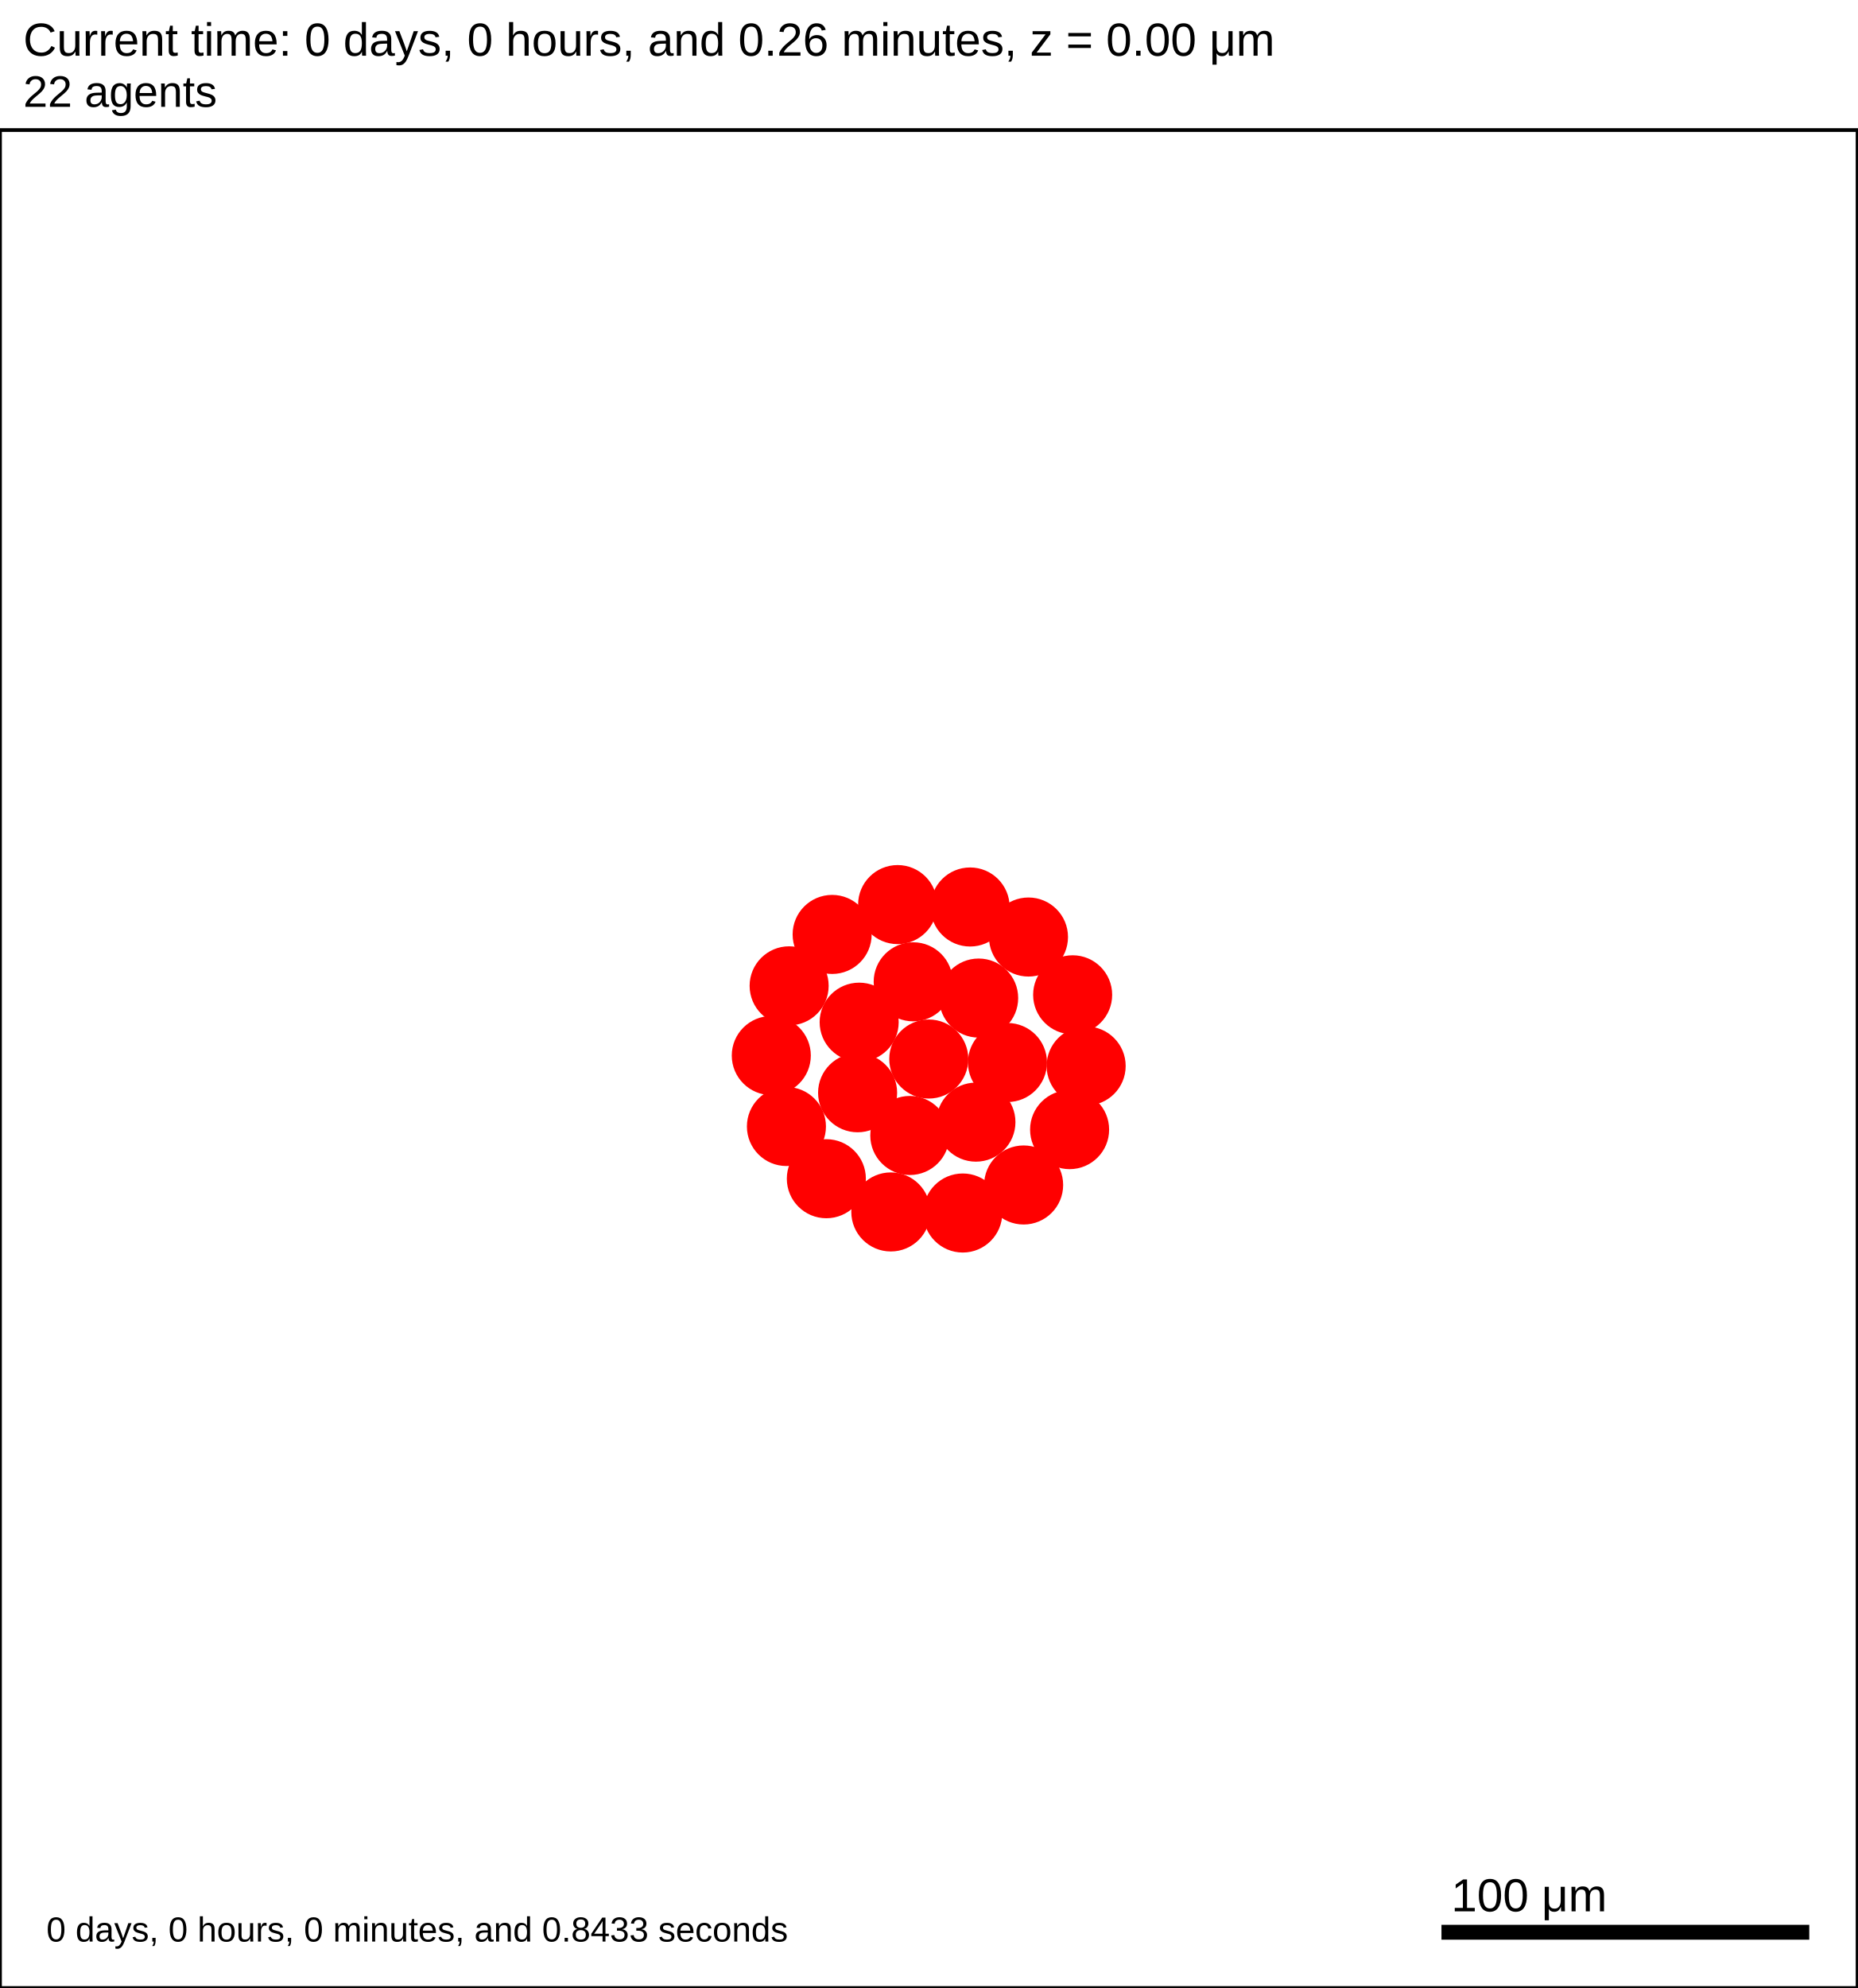
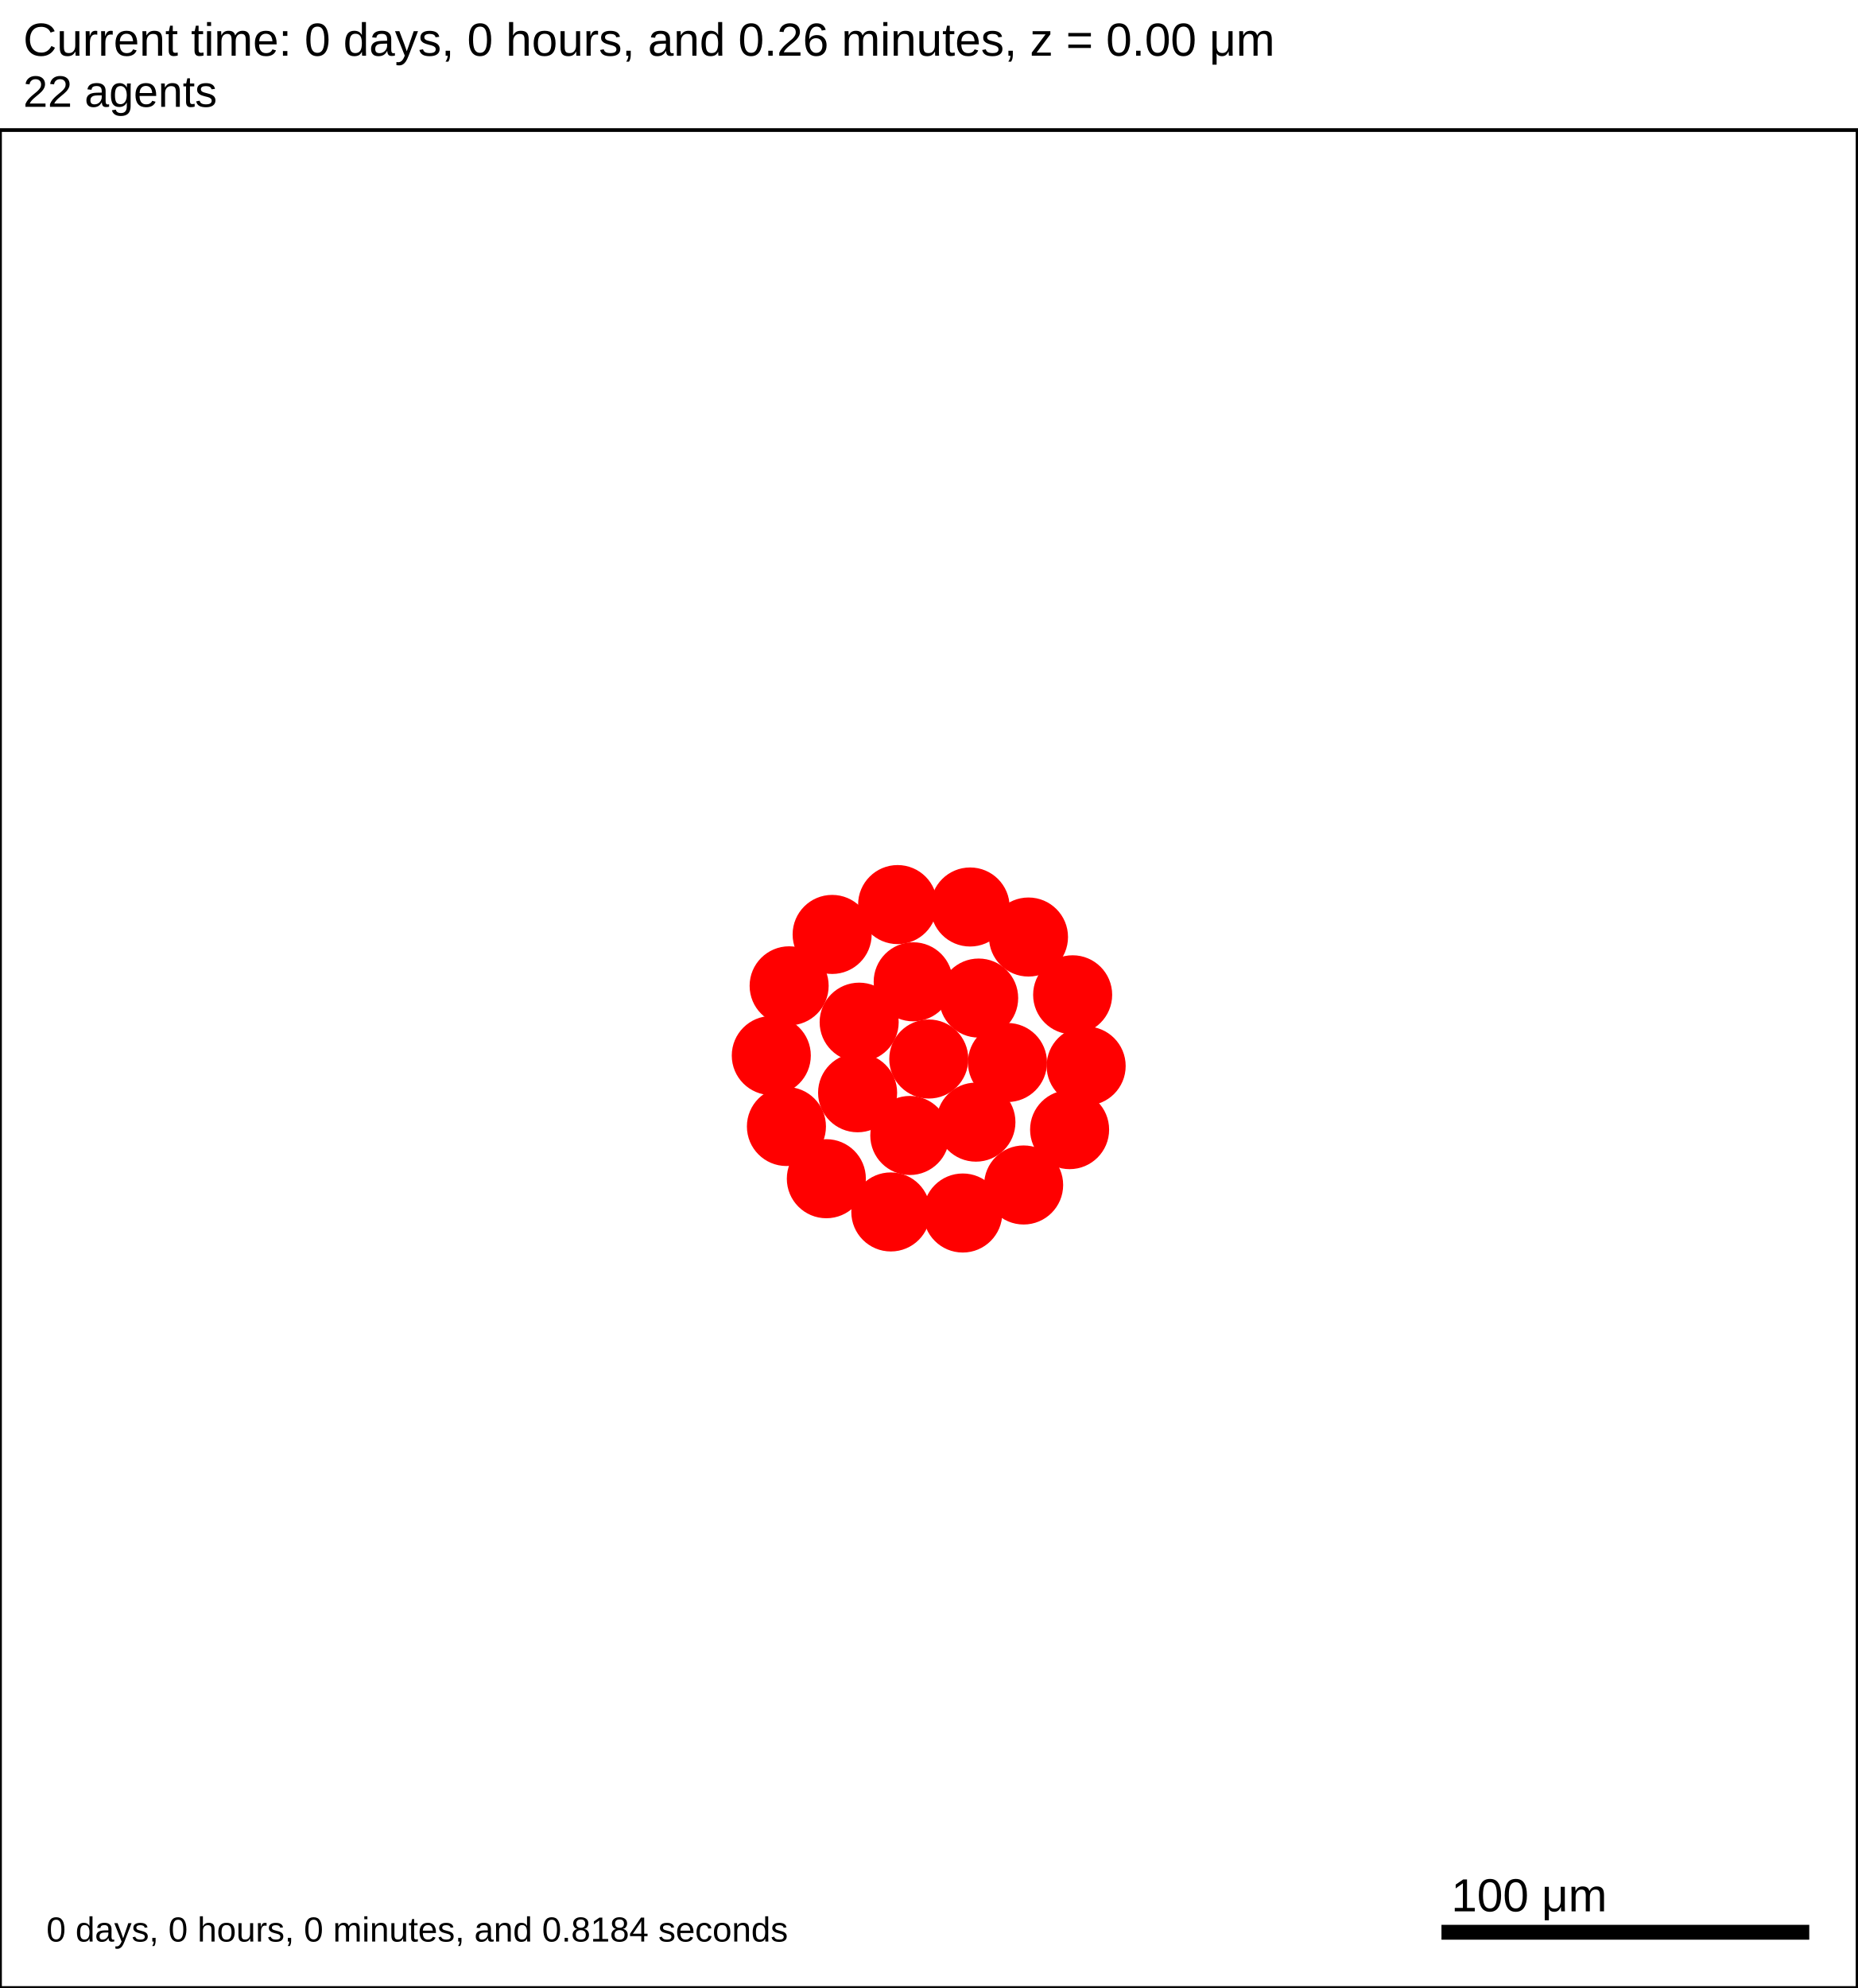
<svg xmlns="http://www.w3.org/2000/svg" version="1.1" width="500" height="535" id="svg2">
  <rect x="0" y="0" width="500" height="535" stroke-width="1" stroke="white" fill="white" />
  <text x="6.25" y="15" font-family="Arial" font-size="12.5" fill="black">
   Current time: 0 days, 0 hours, and 0.26 minutes, z = 0.00 μm
  </text>
  <text x="6.25" y="28.75" font-family="Arial" font-size="11.875" fill="black">
   22 agents
  </text>
  <g id="tissue" transform="translate(0,535) scale(1,-1)">
    <g id="ECM">
  </g>
    <g id="cells">
      <g id="cell0">
        <circle cx="250" cy="250" r="10.389" stroke-width="0.5" stroke="red" fill="red" />
        <circle cx="250" cy="250" r="6.239" stroke-width="0.5" stroke="red" fill="red" />
      </g>
      <g id="cell1">
        <circle cx="230.842" cy="240.923" r="10.389" stroke-width="0.5" stroke="red" fill="red" />
        <circle cx="230.842" cy="240.923" r="6.239" stroke-width="0.5" stroke="red" fill="red" />
      </g>
      <g id="cell2">
        <circle cx="263.426" cy="266.406" r="10.389" stroke-width="0.5" stroke="red" fill="red" />
        <circle cx="263.426" cy="266.406" r="6.239" stroke-width="0.5" stroke="red" fill="red" />
      </g>
      <g id="cell3">
        <circle cx="244.892" cy="229.425" r="10.389" stroke-width="0.5" stroke="red" fill="red" />
        <circle cx="244.892" cy="229.425" r="6.239" stroke-width="0.5" stroke="red" fill="red" />
      </g>
      <g id="cell4">
        <circle cx="245.806" cy="270.781" r="10.389" stroke-width="0.5" stroke="red" fill="red" />
        <circle cx="245.806" cy="270.781" r="6.239" stroke-width="0.5" stroke="red" fill="red" />
      </g>
      <g id="cell5">
        <circle cx="262.688" cy="233.016" r="10.389" stroke-width="0.5" stroke="red" fill="red" />
        <circle cx="262.688" cy="233.016" r="6.239" stroke-width="0.5" stroke="red" fill="red" />
      </g>
      <g id="cell6">
        <circle cx="231.262" cy="259.916" r="10.389" stroke-width="0.5" stroke="red" fill="red" />
        <circle cx="231.262" cy="259.916" r="6.239" stroke-width="0.5" stroke="red" fill="red" />
      </g>
      <g id="cell7">
        <circle cx="271.179" cy="249.063" r="10.389" stroke-width="0.5" stroke="red" fill="red" />
        <circle cx="271.179" cy="249.063" r="6.239" stroke-width="0.5" stroke="red" fill="red" />
      </g>
      <g id="cell8">
        <circle cx="259.148" cy="208.561" r="10.389" stroke-width="0.5" stroke="red" fill="red" />
        <circle cx="259.148" cy="208.561" r="6.239" stroke-width="0.5" stroke="red" fill="red" />
      </g>
      <g id="cell9">
        <circle cx="211.683" cy="231.845" r="10.389" stroke-width="0.5" stroke="red" fill="red" />
        <circle cx="211.683" cy="231.845" r="6.239" stroke-width="0.5" stroke="red" fill="red" />
      </g>
      <g id="cell10">
        <circle cx="223.989" cy="283.53" r="10.389" stroke-width="0.5" stroke="red" fill="red" />
        <circle cx="223.989" cy="283.53" r="6.239" stroke-width="0.5" stroke="red" fill="red" />
      </g>
      <g id="cell11">
-         <circle cx="276.837" cy="282.833" r="10.389" stroke-width="0.5" stroke="red" fill="red" />
-         <circle cx="276.837" cy="282.833" r="6.239" stroke-width="0.5" stroke="red" fill="red" />
+         <circle cx="276.838" cy="282.832" r="10.389" stroke-width="0.5" stroke="red" fill="red" />
+         <circle cx="276.838" cy="282.832" r="6.239" stroke-width="0.5" stroke="red" fill="red" />
      </g>
      <g id="cell12">
        <circle cx="287.906" cy="231.002" r="10.389" stroke-width="0.5" stroke="red" fill="red" />
        <circle cx="287.906" cy="231.002" r="6.239" stroke-width="0.5" stroke="red" fill="red" />
      </g>
      <g id="cell13">
        <circle cx="239.783" cy="208.849" r="10.389" stroke-width="0.5" stroke="red" fill="red" />
        <circle cx="239.783" cy="208.849" r="6.239" stroke-width="0.5" stroke="red" fill="red" />
      </g>
      <g id="cell14">
        <circle cx="207.61" cy="250.938" r="10.389" stroke-width="0.5" stroke="red" fill="red" />
        <circle cx="207.61" cy="250.938" r="6.239" stroke-width="0.5" stroke="red" fill="red" />
      </g>
      <g id="cell15">
        <circle cx="241.613" cy="291.562" r="10.389" stroke-width="0.5" stroke="red" fill="red" />
        <circle cx="241.613" cy="291.562" r="6.239" stroke-width="0.5" stroke="red" fill="red" />
      </g>
      <g id="cell16">
        <circle cx="288.725" cy="267.282" r="10.389" stroke-width="0.5" stroke="red" fill="red" />
        <circle cx="288.725" cy="267.282" r="6.239" stroke-width="0.5" stroke="red" fill="red" />
      </g>
      <g id="cell17">
        <circle cx="275.531" cy="216.104" r="10.389" stroke-width="0.5" stroke="red" fill="red" />
        <circle cx="275.531" cy="216.104" r="6.239" stroke-width="0.5" stroke="red" fill="red" />
      </g>
      <g id="cell18">
        <circle cx="222.428" cy="217.789" r="10.389" stroke-width="0.5" stroke="red" fill="red" />
        <circle cx="222.428" cy="217.789" r="6.239" stroke-width="0.5" stroke="red" fill="red" />
      </g>
      <g id="cell19">
        <circle cx="212.413" cy="269.699" r="10.389" stroke-width="0.5" stroke="red" fill="red" />
        <circle cx="212.413" cy="269.699" r="6.239" stroke-width="0.5" stroke="red" fill="red" />
      </g>
      <g id="cell20">
        <circle cx="261.124" cy="290.915" r="10.389" stroke-width="0.5" stroke="red" fill="red" />
        <circle cx="261.124" cy="290.915" r="6.239" stroke-width="0.5" stroke="red" fill="red" />
      </g>
      <g id="cell21">
        <circle cx="292.359" cy="248.125" r="10.389" stroke-width="0.5" stroke="red" fill="red" />
        <circle cx="292.359" cy="248.125" r="6.239" stroke-width="0.5" stroke="red" fill="red" />
      </g>
    </g>
  </g>
  <rect x="387.5" y="517.5" width="100" height="5" stroke-width="1" stroke="rgb(255,255,255)" fill="rgb(0,0,0)" />
  <text x="390.625" y="514.375" font-family="Arial" font-size="12.5" fill="black">
   100 μm
  </text>
  <text x="12.5" y="522.5" font-family="Arial" font-size="9.375" fill="black">
-    0 days, 0 hours, 0 minutes, and 0.8433 seconds
+    0 days, 0 hours, 0 minutes, and 0.8184 seconds
  </text>
  <rect x="0" y="35" width="500" height="500" stroke-width="1" stroke="rgb(0,0,0)" fill="none" />
</svg>
